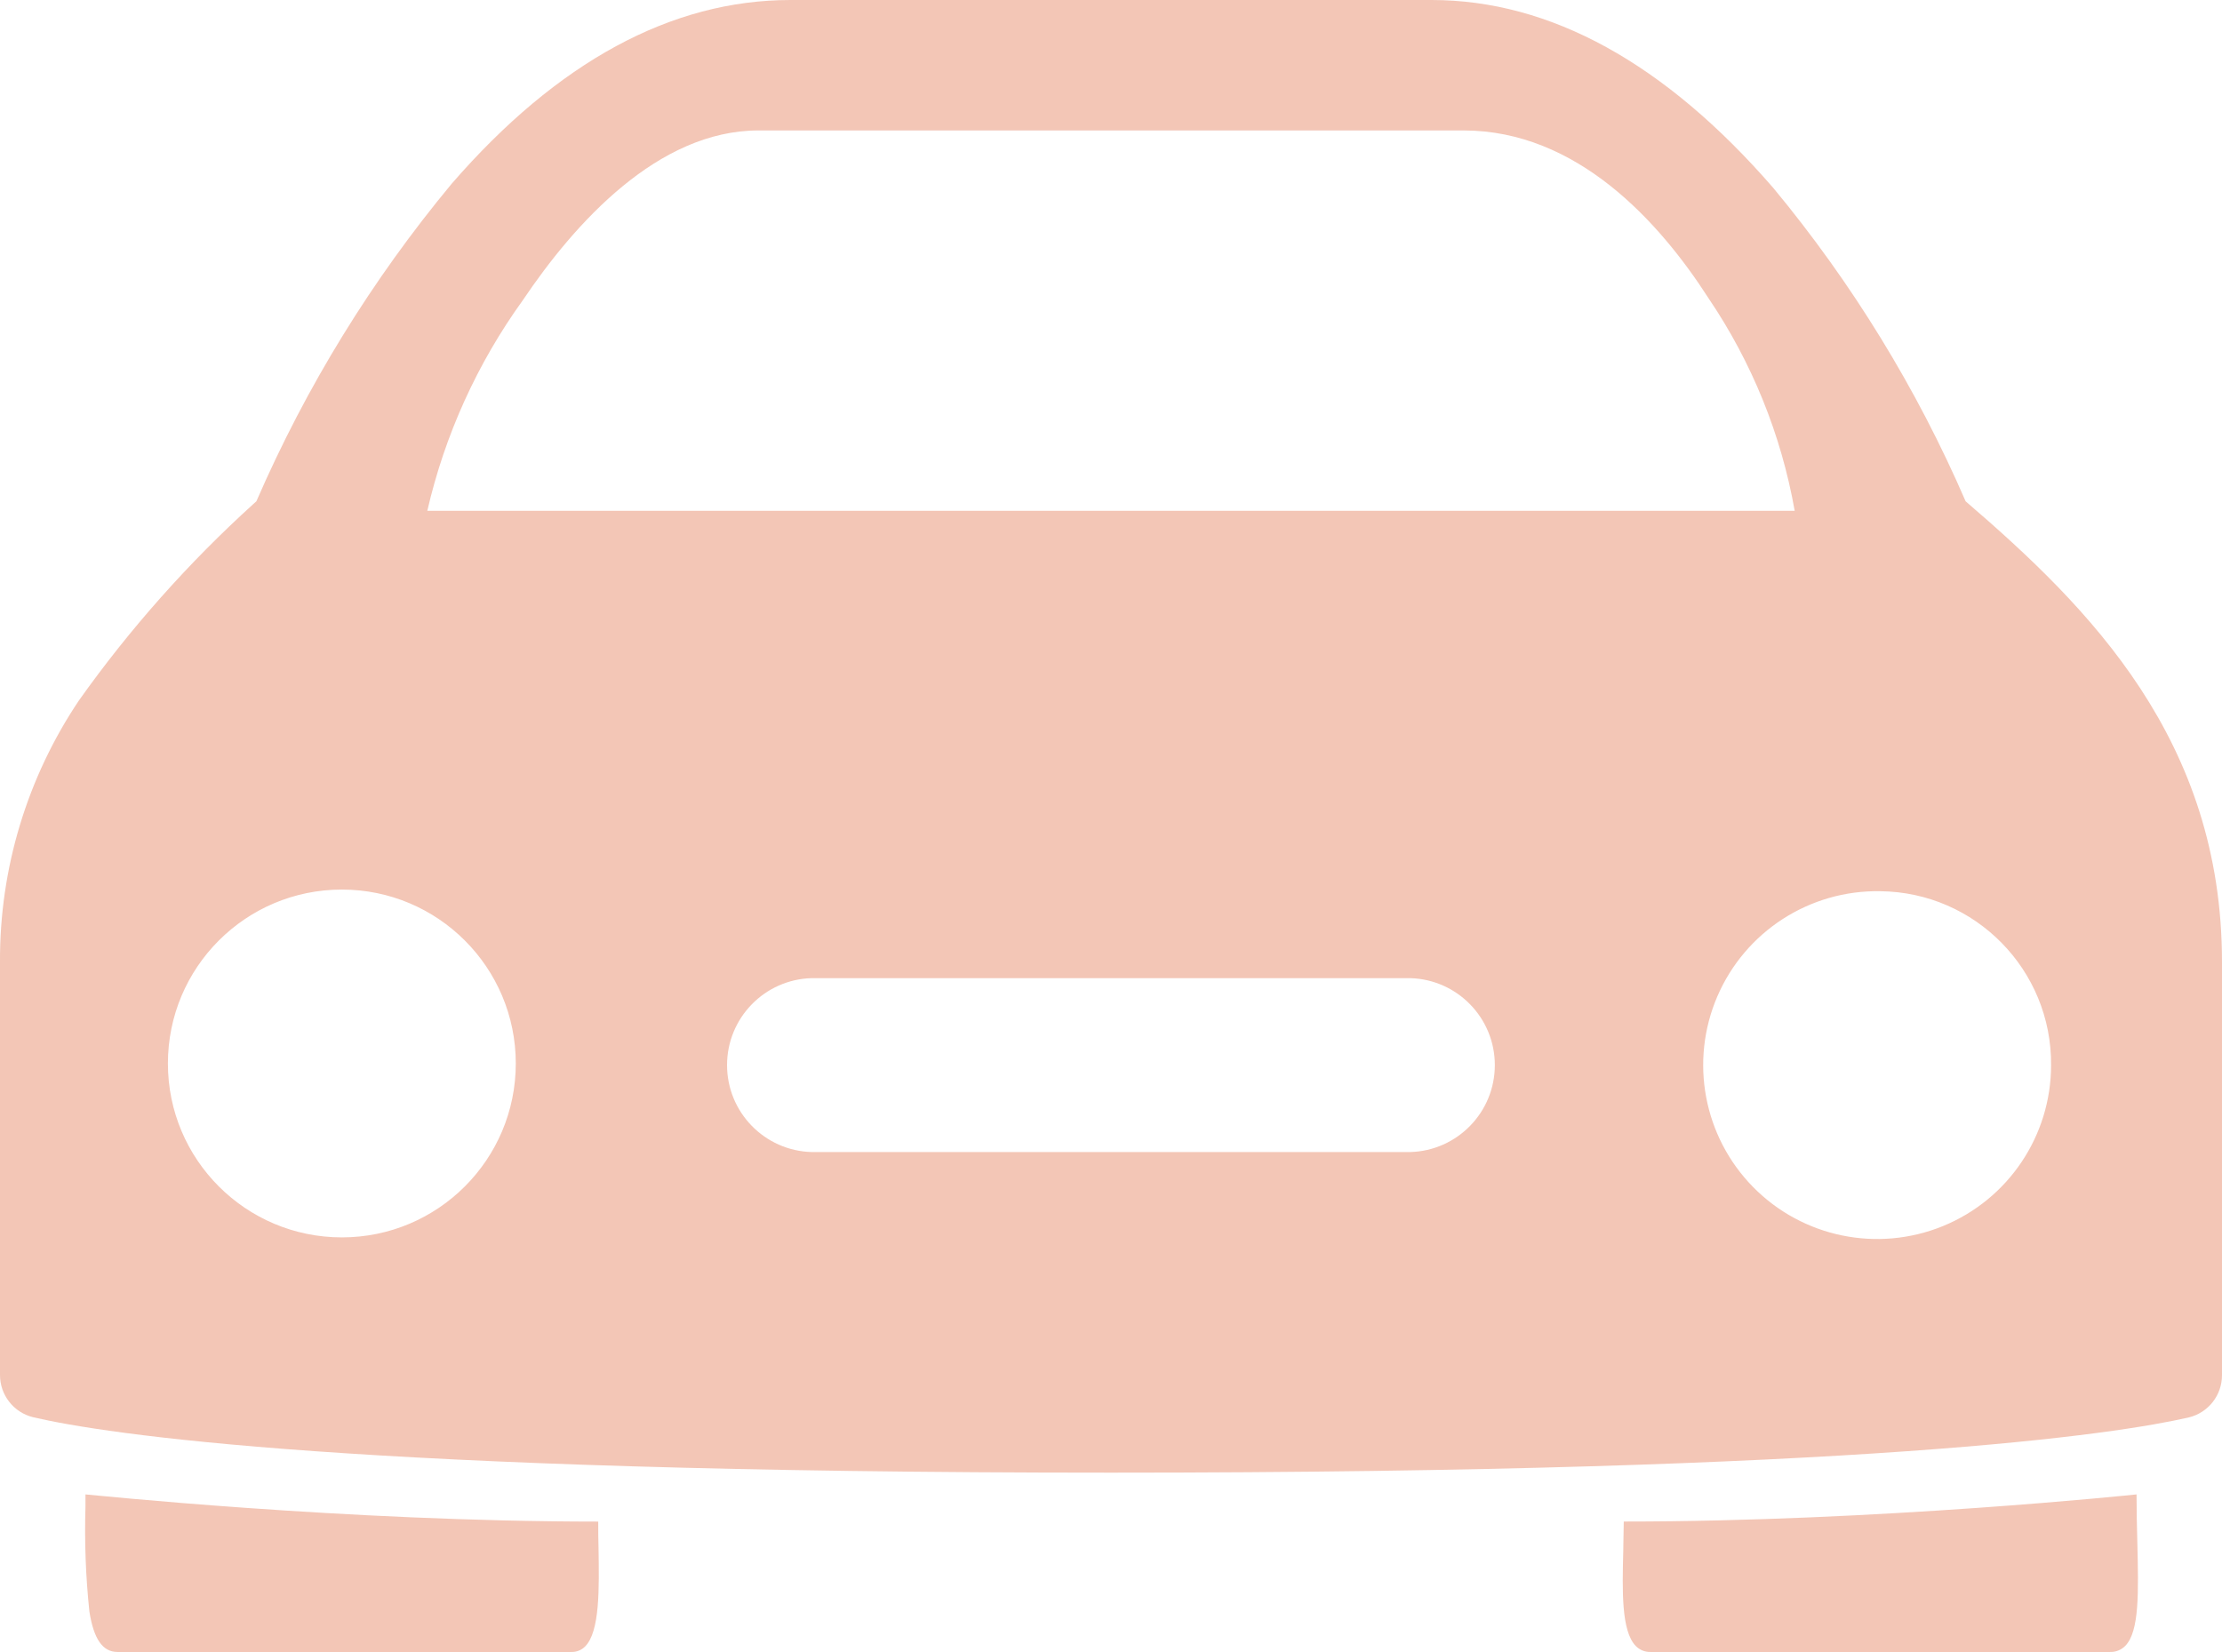
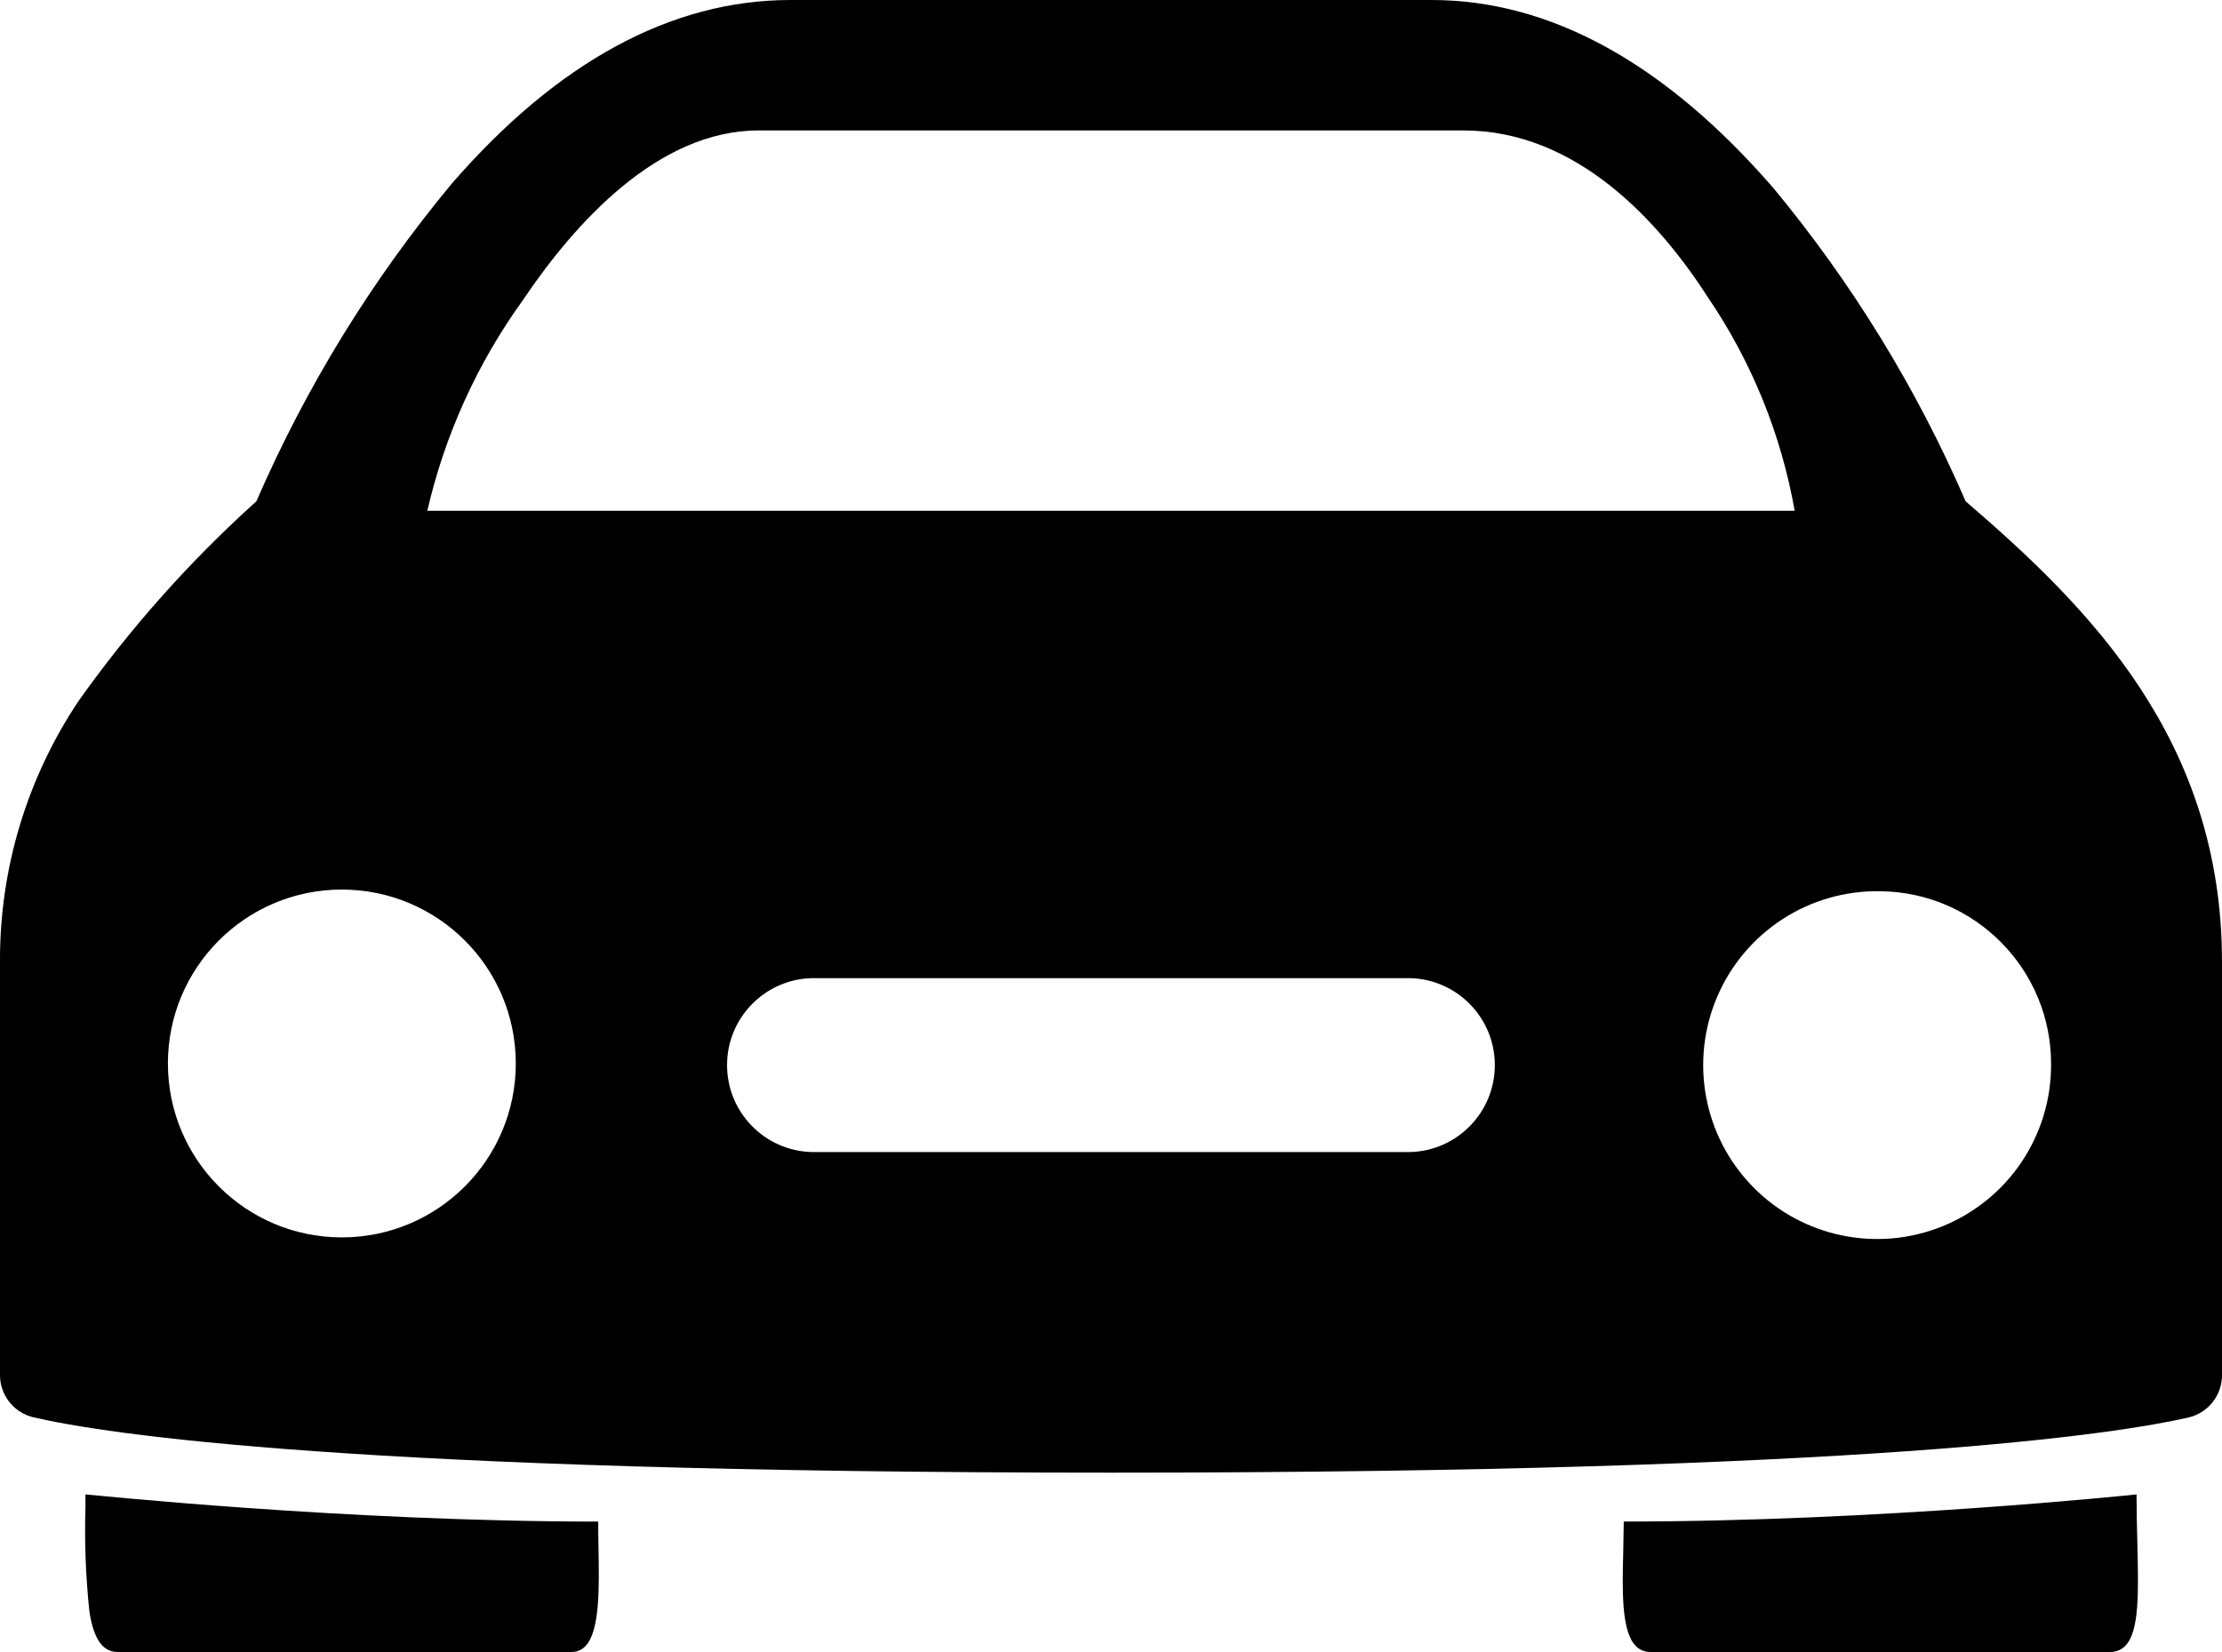
<svg xmlns="http://www.w3.org/2000/svg" id="_ionicons_svg_ios-car" width="39" height="29" viewBox="0 0 39 29">
-   <path id="Shape" d="M37.031,29H28.968a.347.347,0,0,1-.258-.106c-.255-.261-.236-.974-.219-1.663,0-.174.009-.353.009-.521h.015c4.447,0,8.94-.471,8.985-.476,0,.295.007.574.014.844.021.871.038,1.559-.211,1.814A.36.36,0,0,1,37.031,29Zm-27,0H2.063c-.261,0-.418-.226-.494-.71a13.616,13.616,0,0,1-.069-1.84v-.216c.038,0,4.556.477,9,.477,0,.15,0,.307.005.459.012.723.024,1.469-.233,1.731A.326.326,0,0,1,10.031,29ZM19.5,25.852c-13.3,0-17.661-.68-18.919-.973A.762.762,0,0,1,0,24.135v-7.25a8.161,8.161,0,0,1,1.387-4.591A21.313,21.313,0,0,1,4.449,8.846L4.5,8.8A23.15,23.15,0,0,1,7.929,3.224C9.785,1.085,11.785,0,13.875,0h11.25c2.086,0,4.1,1.109,6,3.3A22.813,22.813,0,0,1,34.5,8.8c2.177,1.87,4.5,4.193,4.5,8.089v7.25a.762.762,0,0,1-.581.743C37.161,25.171,32.8,25.852,19.5,25.852ZM33,15.645A3.053,3.053,0,1,0,36,18.7,3.03,3.03,0,0,0,33,15.645ZM6,15.616a3.053,3.053,0,0,0,0,6.106,3.053,3.053,0,0,0,0-6.106Zm8.249,1.555a1.527,1.527,0,0,0,0,3.053h10.5a1.527,1.527,0,0,0,0-3.053ZM13.313,2.29c-1.761,0-3.222,1.621-4.137,2.981A10.256,10.256,0,0,0,7.5,8.967h24a9.652,9.652,0,0,0-1.512-3.731c-.863-1.344-2.31-2.946-4.3-2.946Z" fill="#f3c6b6" />
+   <path id="Shape" d="M37.031,29H28.968a.347.347,0,0,1-.258-.106c-.255-.261-.236-.974-.219-1.663,0-.174.009-.353.009-.521h.015c4.447,0,8.94-.471,8.985-.476,0,.295.007.574.014.844.021.871.038,1.559-.211,1.814A.36.36,0,0,1,37.031,29Zm-27,0H2.063c-.261,0-.418-.226-.494-.71a13.616,13.616,0,0,1-.069-1.84v-.216c.038,0,4.556.477,9,.477,0,.15,0,.307.005.459.012.723.024,1.469-.233,1.731A.326.326,0,0,1,10.031,29ZM19.5,25.852c-13.3,0-17.661-.68-18.919-.973A.762.762,0,0,1,0,24.135v-7.25a8.161,8.161,0,0,1,1.387-4.591A21.313,21.313,0,0,1,4.449,8.846L4.5,8.8A23.15,23.15,0,0,1,7.929,3.224C9.785,1.085,11.785,0,13.875,0h11.25c2.086,0,4.1,1.109,6,3.3A22.813,22.813,0,0,1,34.5,8.8c2.177,1.87,4.5,4.193,4.5,8.089v7.25a.762.762,0,0,1-.581.743C37.161,25.171,32.8,25.852,19.5,25.852ZM33,15.645A3.053,3.053,0,1,0,36,18.7,3.03,3.03,0,0,0,33,15.645ZM6,15.616a3.053,3.053,0,0,0,0,6.106,3.053,3.053,0,0,0,0-6.106Zm8.249,1.555a1.527,1.527,0,0,0,0,3.053h10.5a1.527,1.527,0,0,0,0-3.053ZM13.313,2.29c-1.761,0-3.222,1.621-4.137,2.981A10.256,10.256,0,0,0,7.5,8.967h24a9.652,9.652,0,0,0-1.512-3.731c-.863-1.344-2.31-2.946-4.3-2.946Z" />
</svg>
